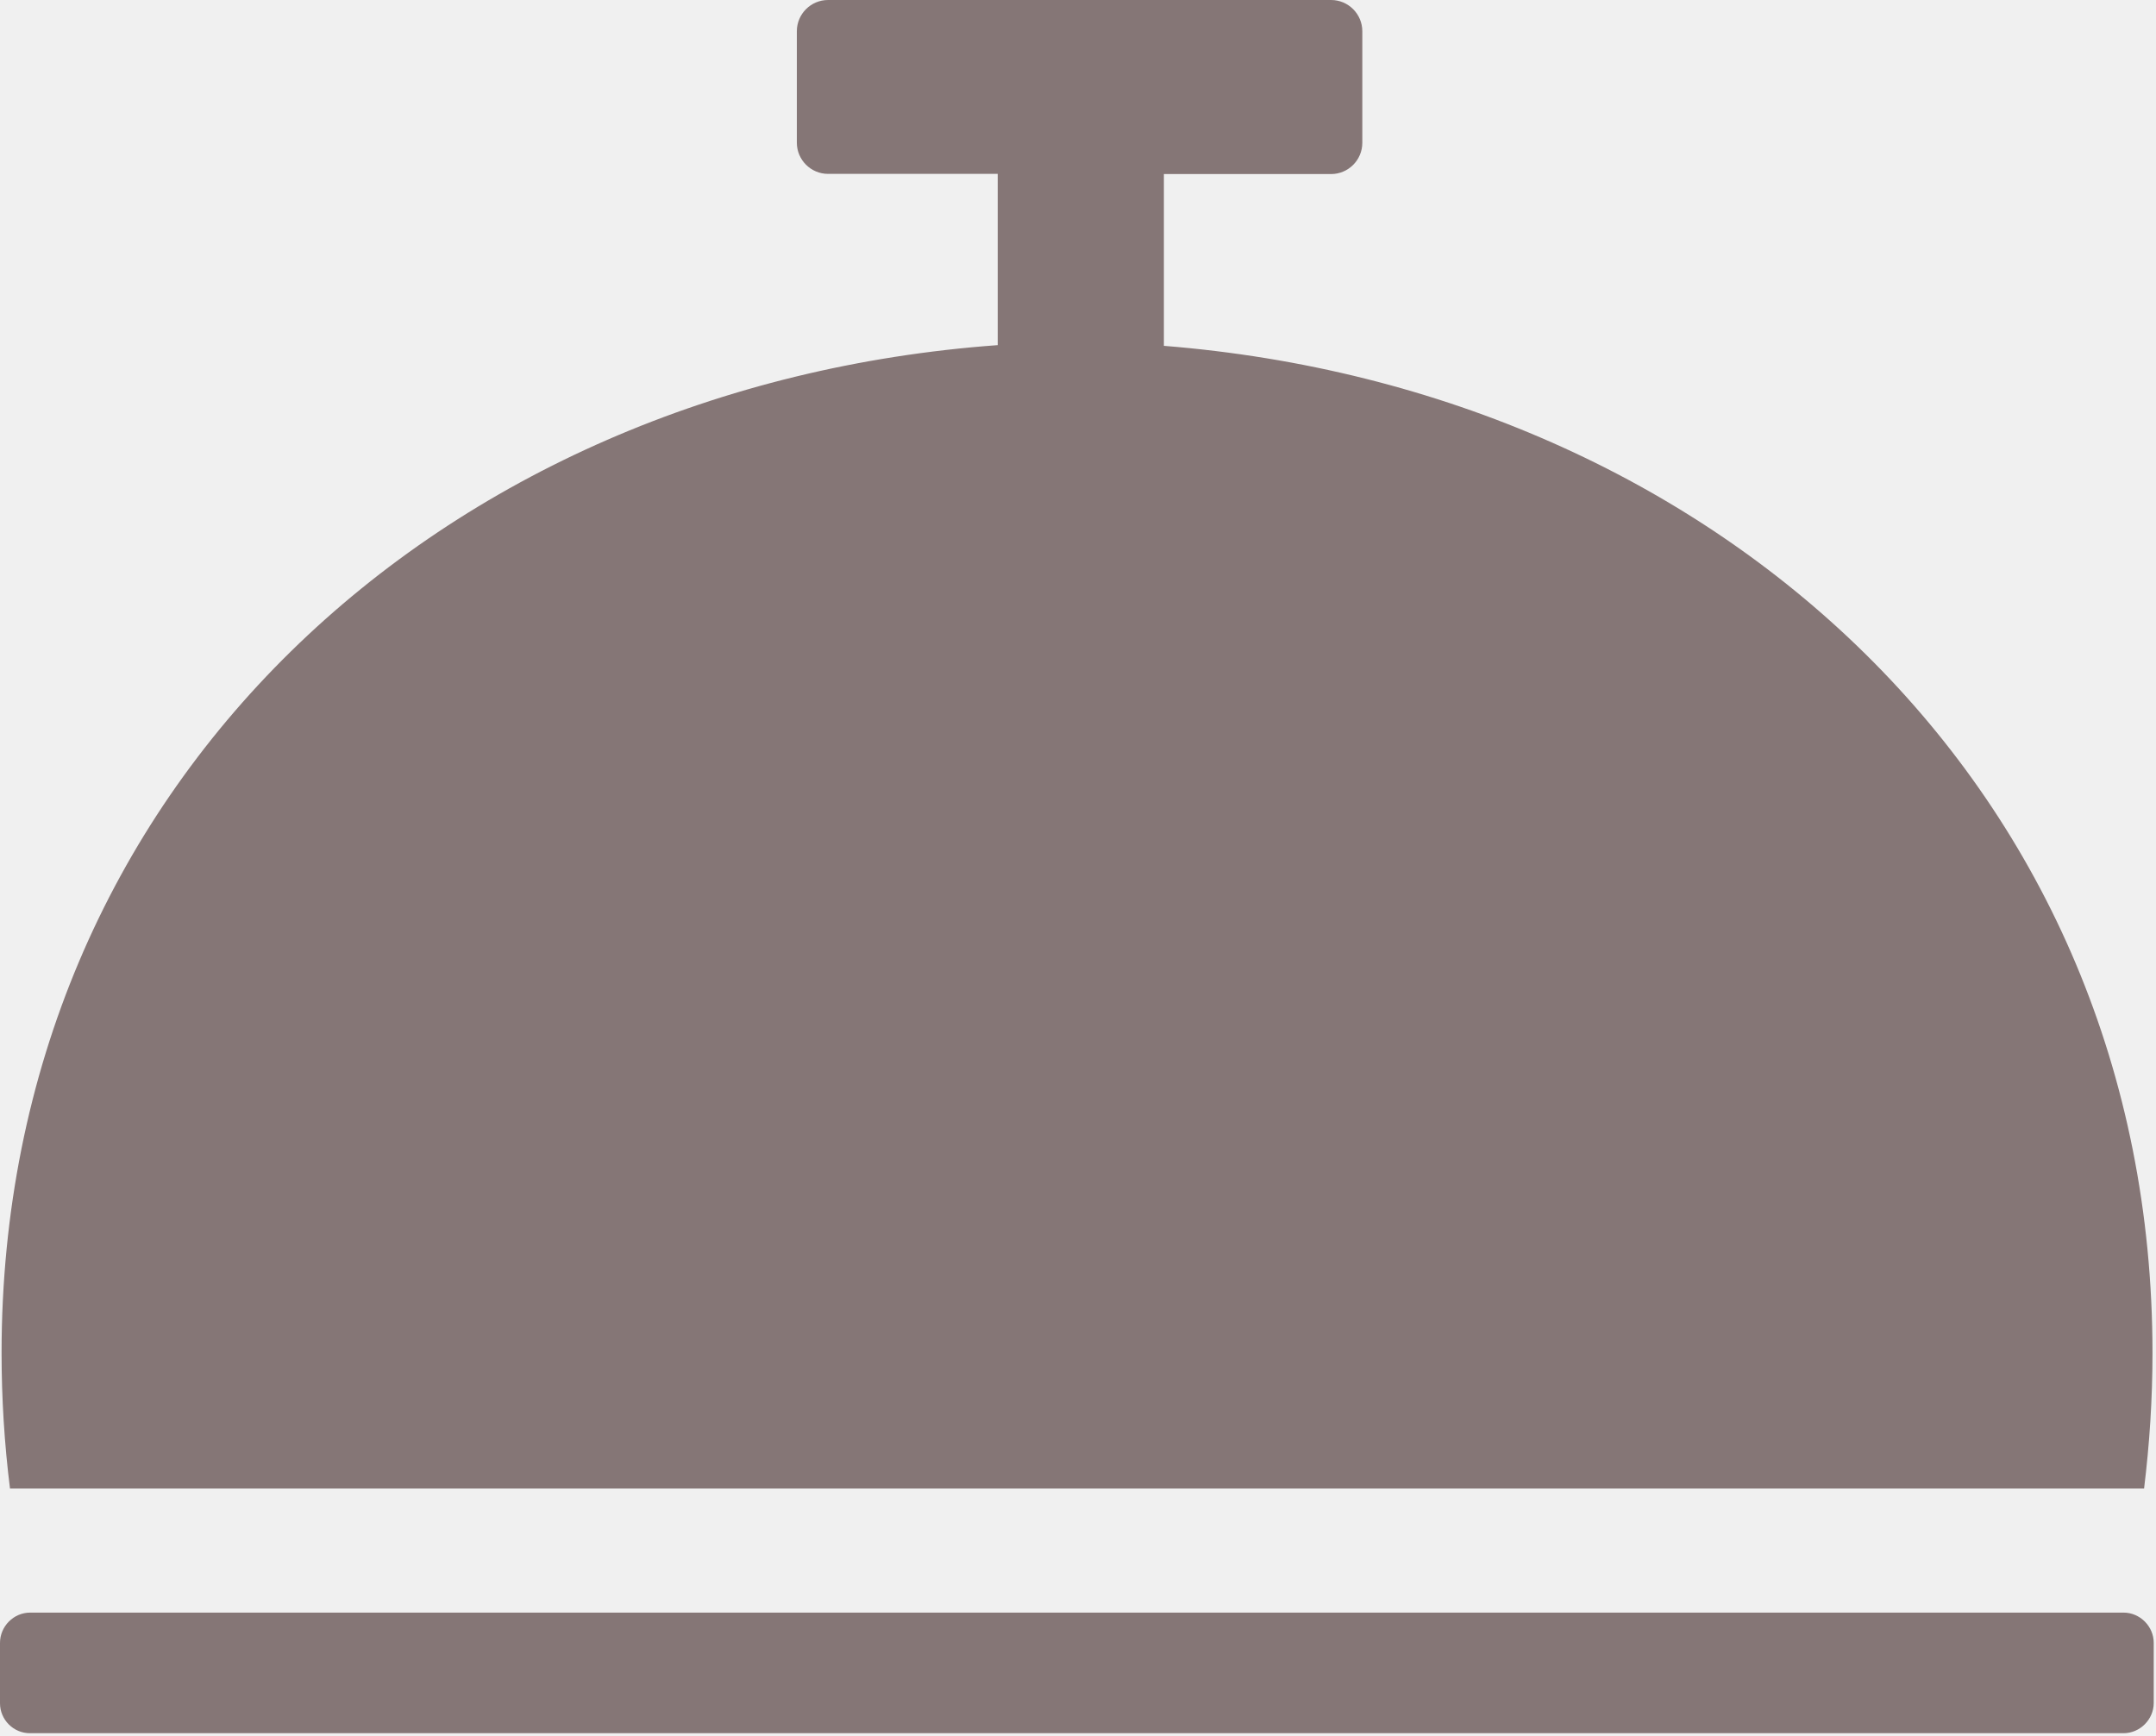
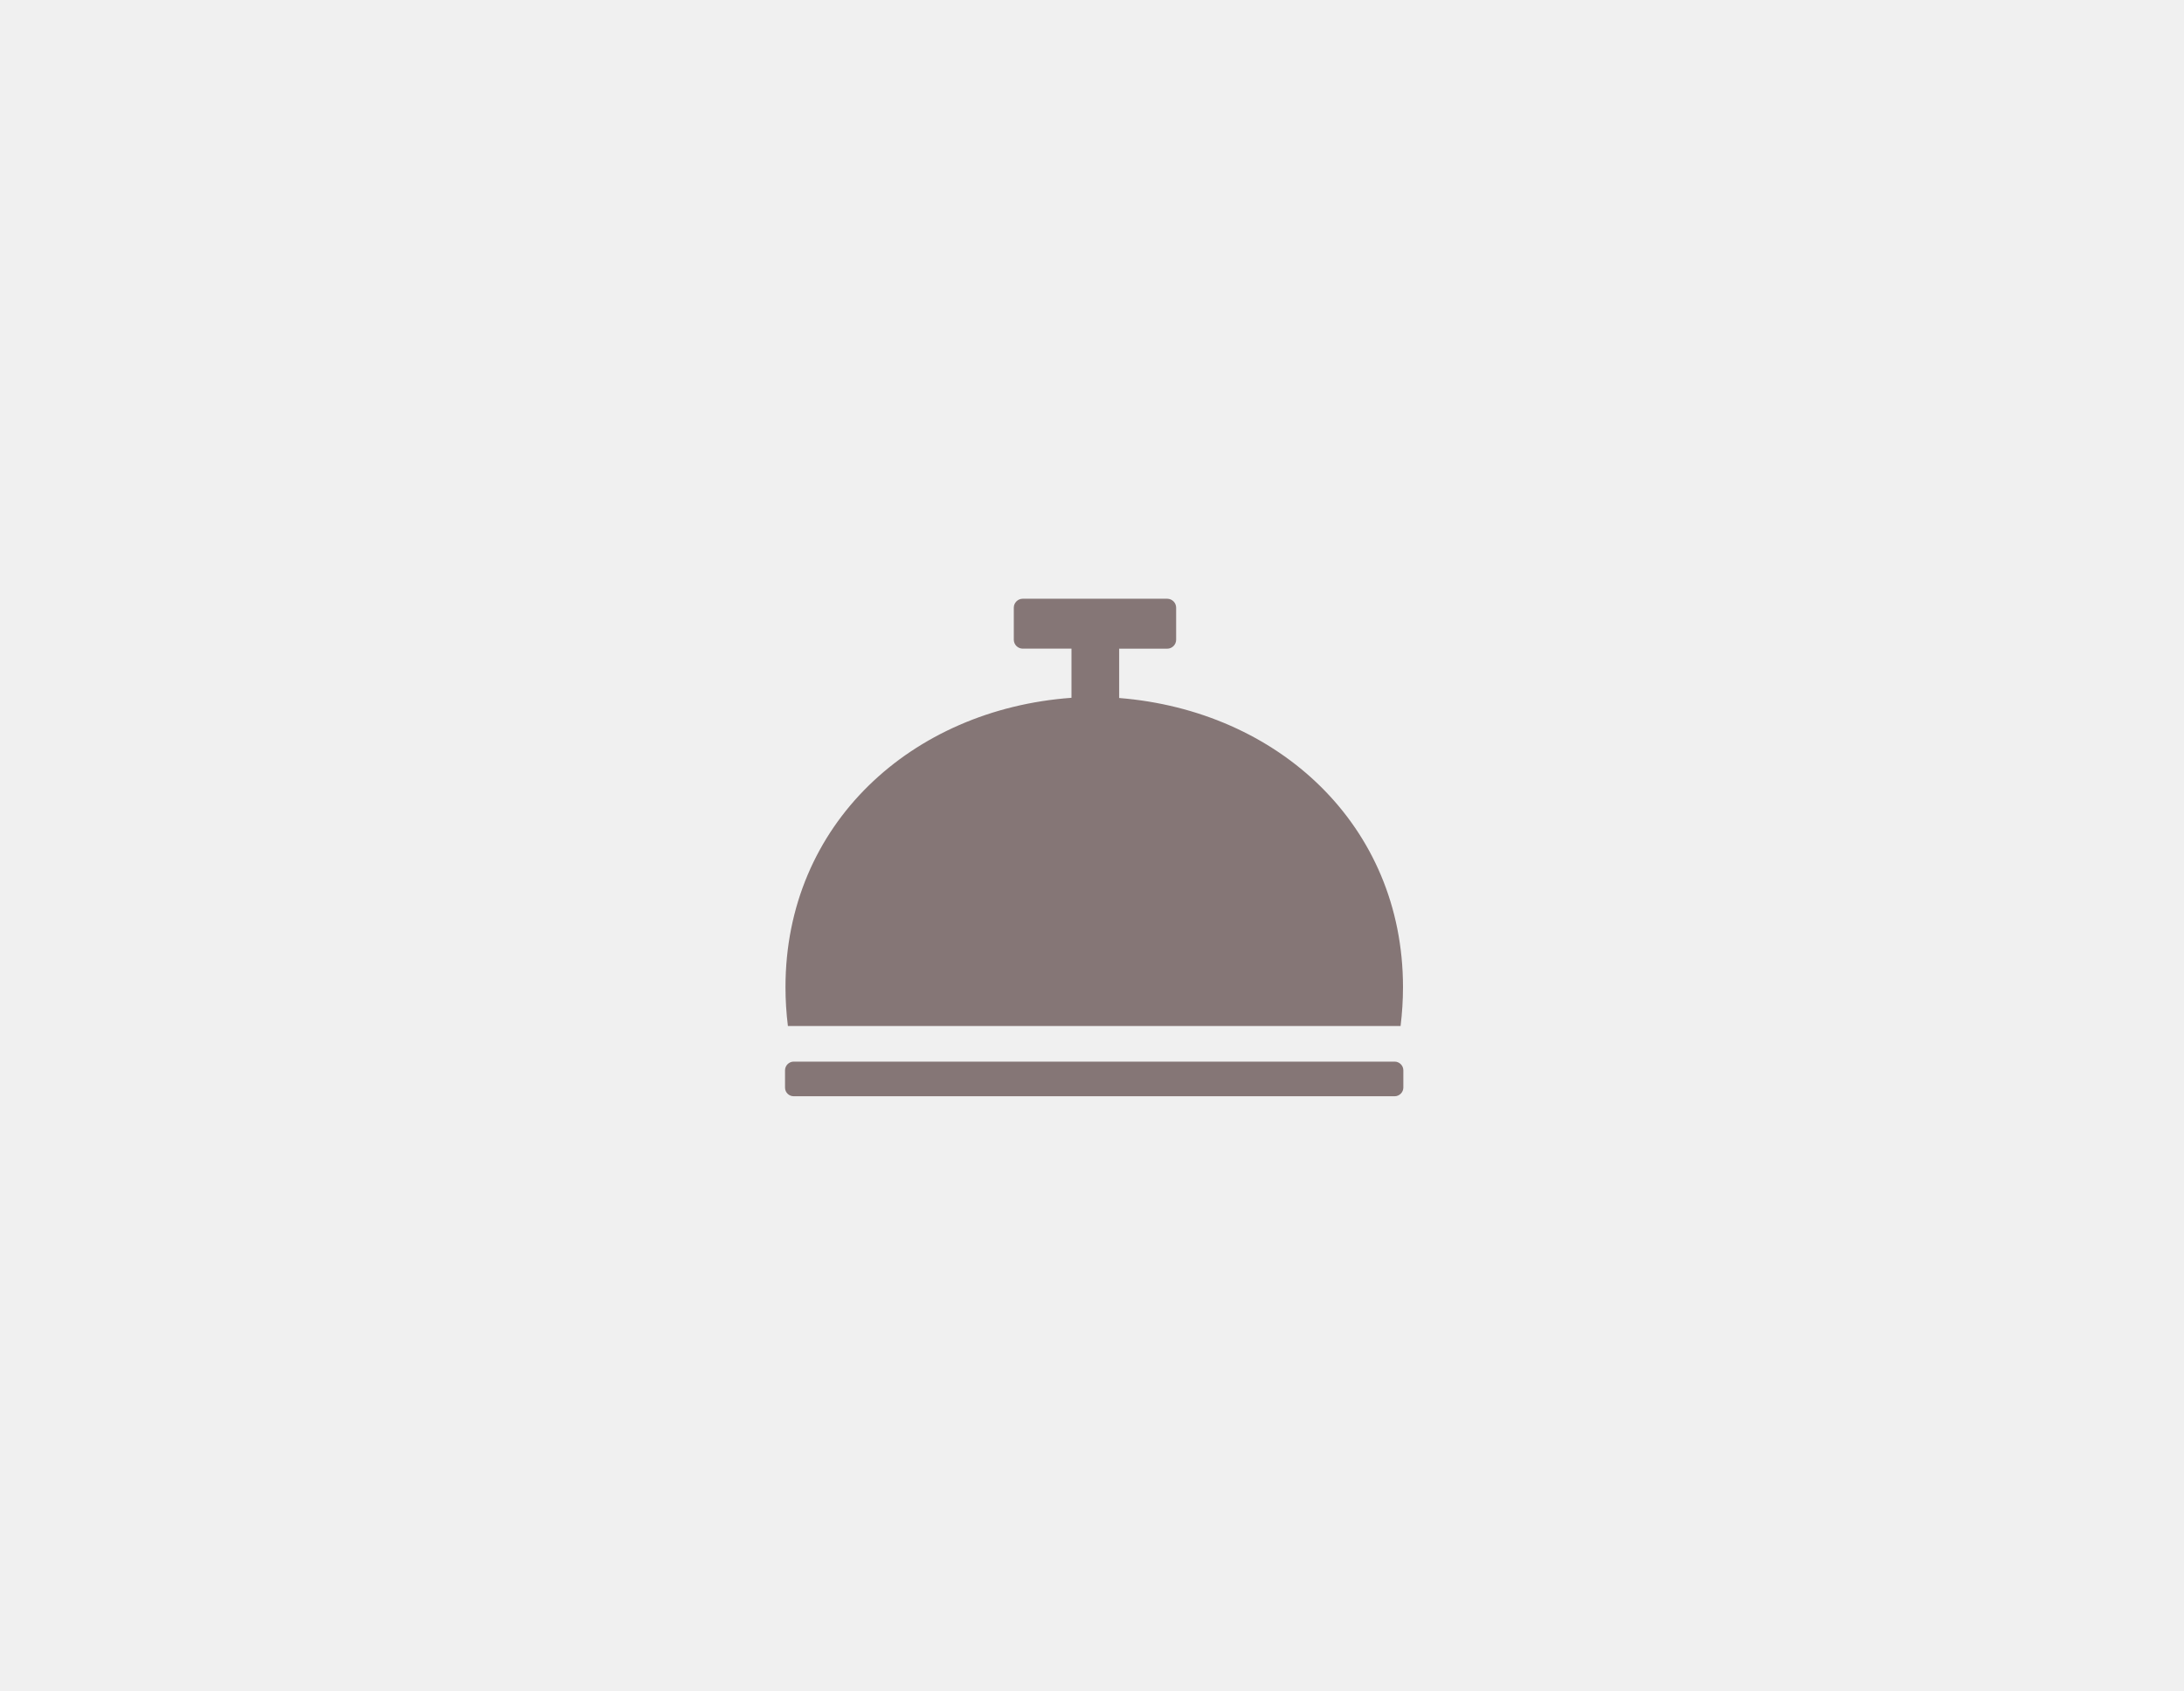
- <svg xmlns="http://www.w3.org/2000/svg" width="123" height="99" viewBox="0 0 123 99" fill="none">
-   <g clip-path="url(#clip0_36_2)">
-     <path fill-rule="evenodd" clip-rule="evenodd" d="M1.72 92H121.15C122.09 92 122.87 92.79 122.87 93.72V97.16C122.87 98.09 122.09 98.88 121.15 98.88H1.72C0.78 98.89 0 98.12 0 97.17V93.73C0 92.78 0.78 92 1.72 92ZM66.4 19.73C97.97 22.25 122.8 44.98 122.8 77.2C122.8 79.82 122.63 82.39 122.32 84.92H0.57C0.25 82.36 0.09 79.78 0.09 77.19C0.09 44.82 25.15 22 56.92 19.69V9.92H47.24C46.26 9.92 45.46 9.12 45.46 8.14V1.78C45.46 0.8 46.26 0 47.24 0H75.94C76.92 0 77.72 0.8 77.72 1.78V8.15C77.72 9.13 76.92 9.93 75.94 9.93H66.4V19.73Z" fill="#857676" />
-   </g>
-   <defs>
-     <clipPath id="clip0_36_2">
-       <rect width="122.88" height="98.89" fill="white" />
-     </clipPath>
-   </defs>
+ <svg xmlns="http://www.w3.org/2000/svg" width="434" height="336" viewBox="0 0 434 336" fill="none">
+   <path fill-rule="evenodd" clip-rule="evenodd" d="M157.72 211H277.15C278.09 211 278.87 211.79 278.87 212.72V216.16C278.87 217.09 278.09 217.88 277.15 217.88H157.72C156.78 217.89 156 217.12 156 216.17V212.73C156 211.78 156.78 211 157.72 211ZM222.4 138.73C253.97 141.25 278.8 163.98 278.8 196.2C278.8 198.82 278.63 201.39 278.32 203.92H156.57C156.25 201.36 156.09 198.78 156.09 196.19C156.09 163.82 181.15 141 212.92 138.69V128.92H203.24C202.26 128.92 201.46 128.12 201.46 127.14V120.78C201.46 119.8 202.26 119 203.24 119H231.94C232.92 119 233.72 119.8 233.72 120.78V127.15C233.72 128.13 232.92 128.93 231.94 128.93H222.4V138.73Z" fill="#857676" />
</svg>
